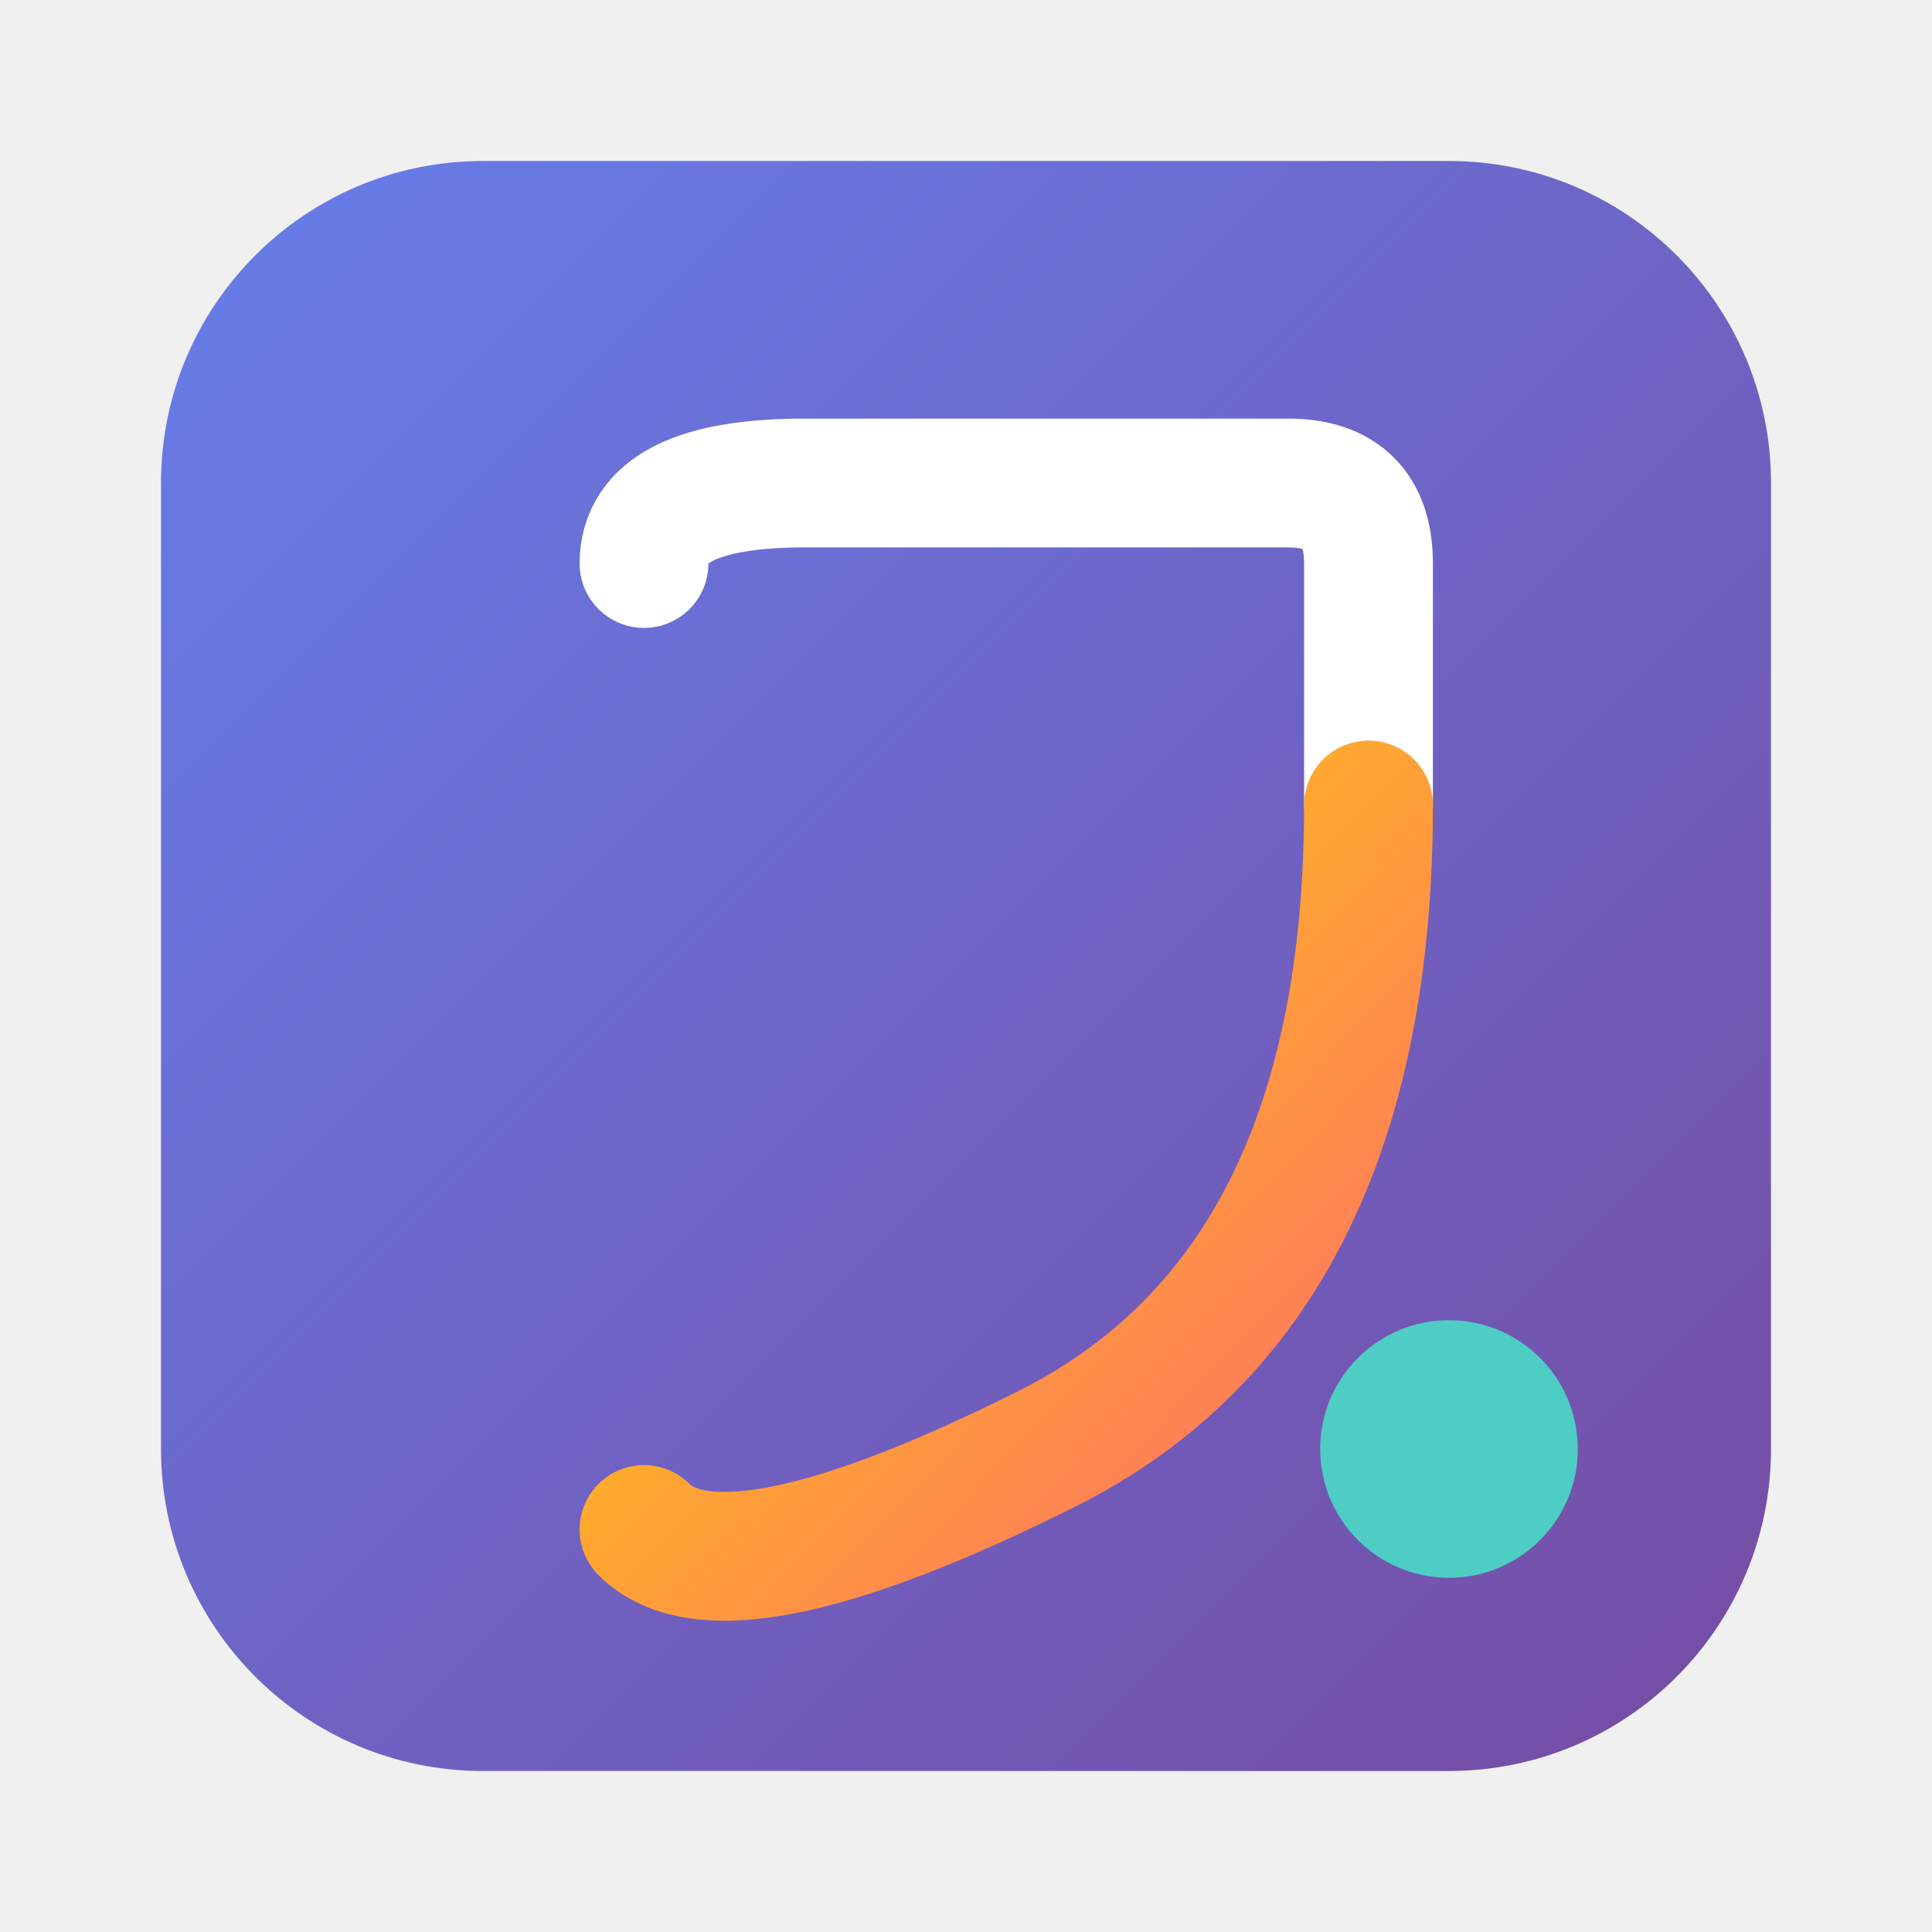
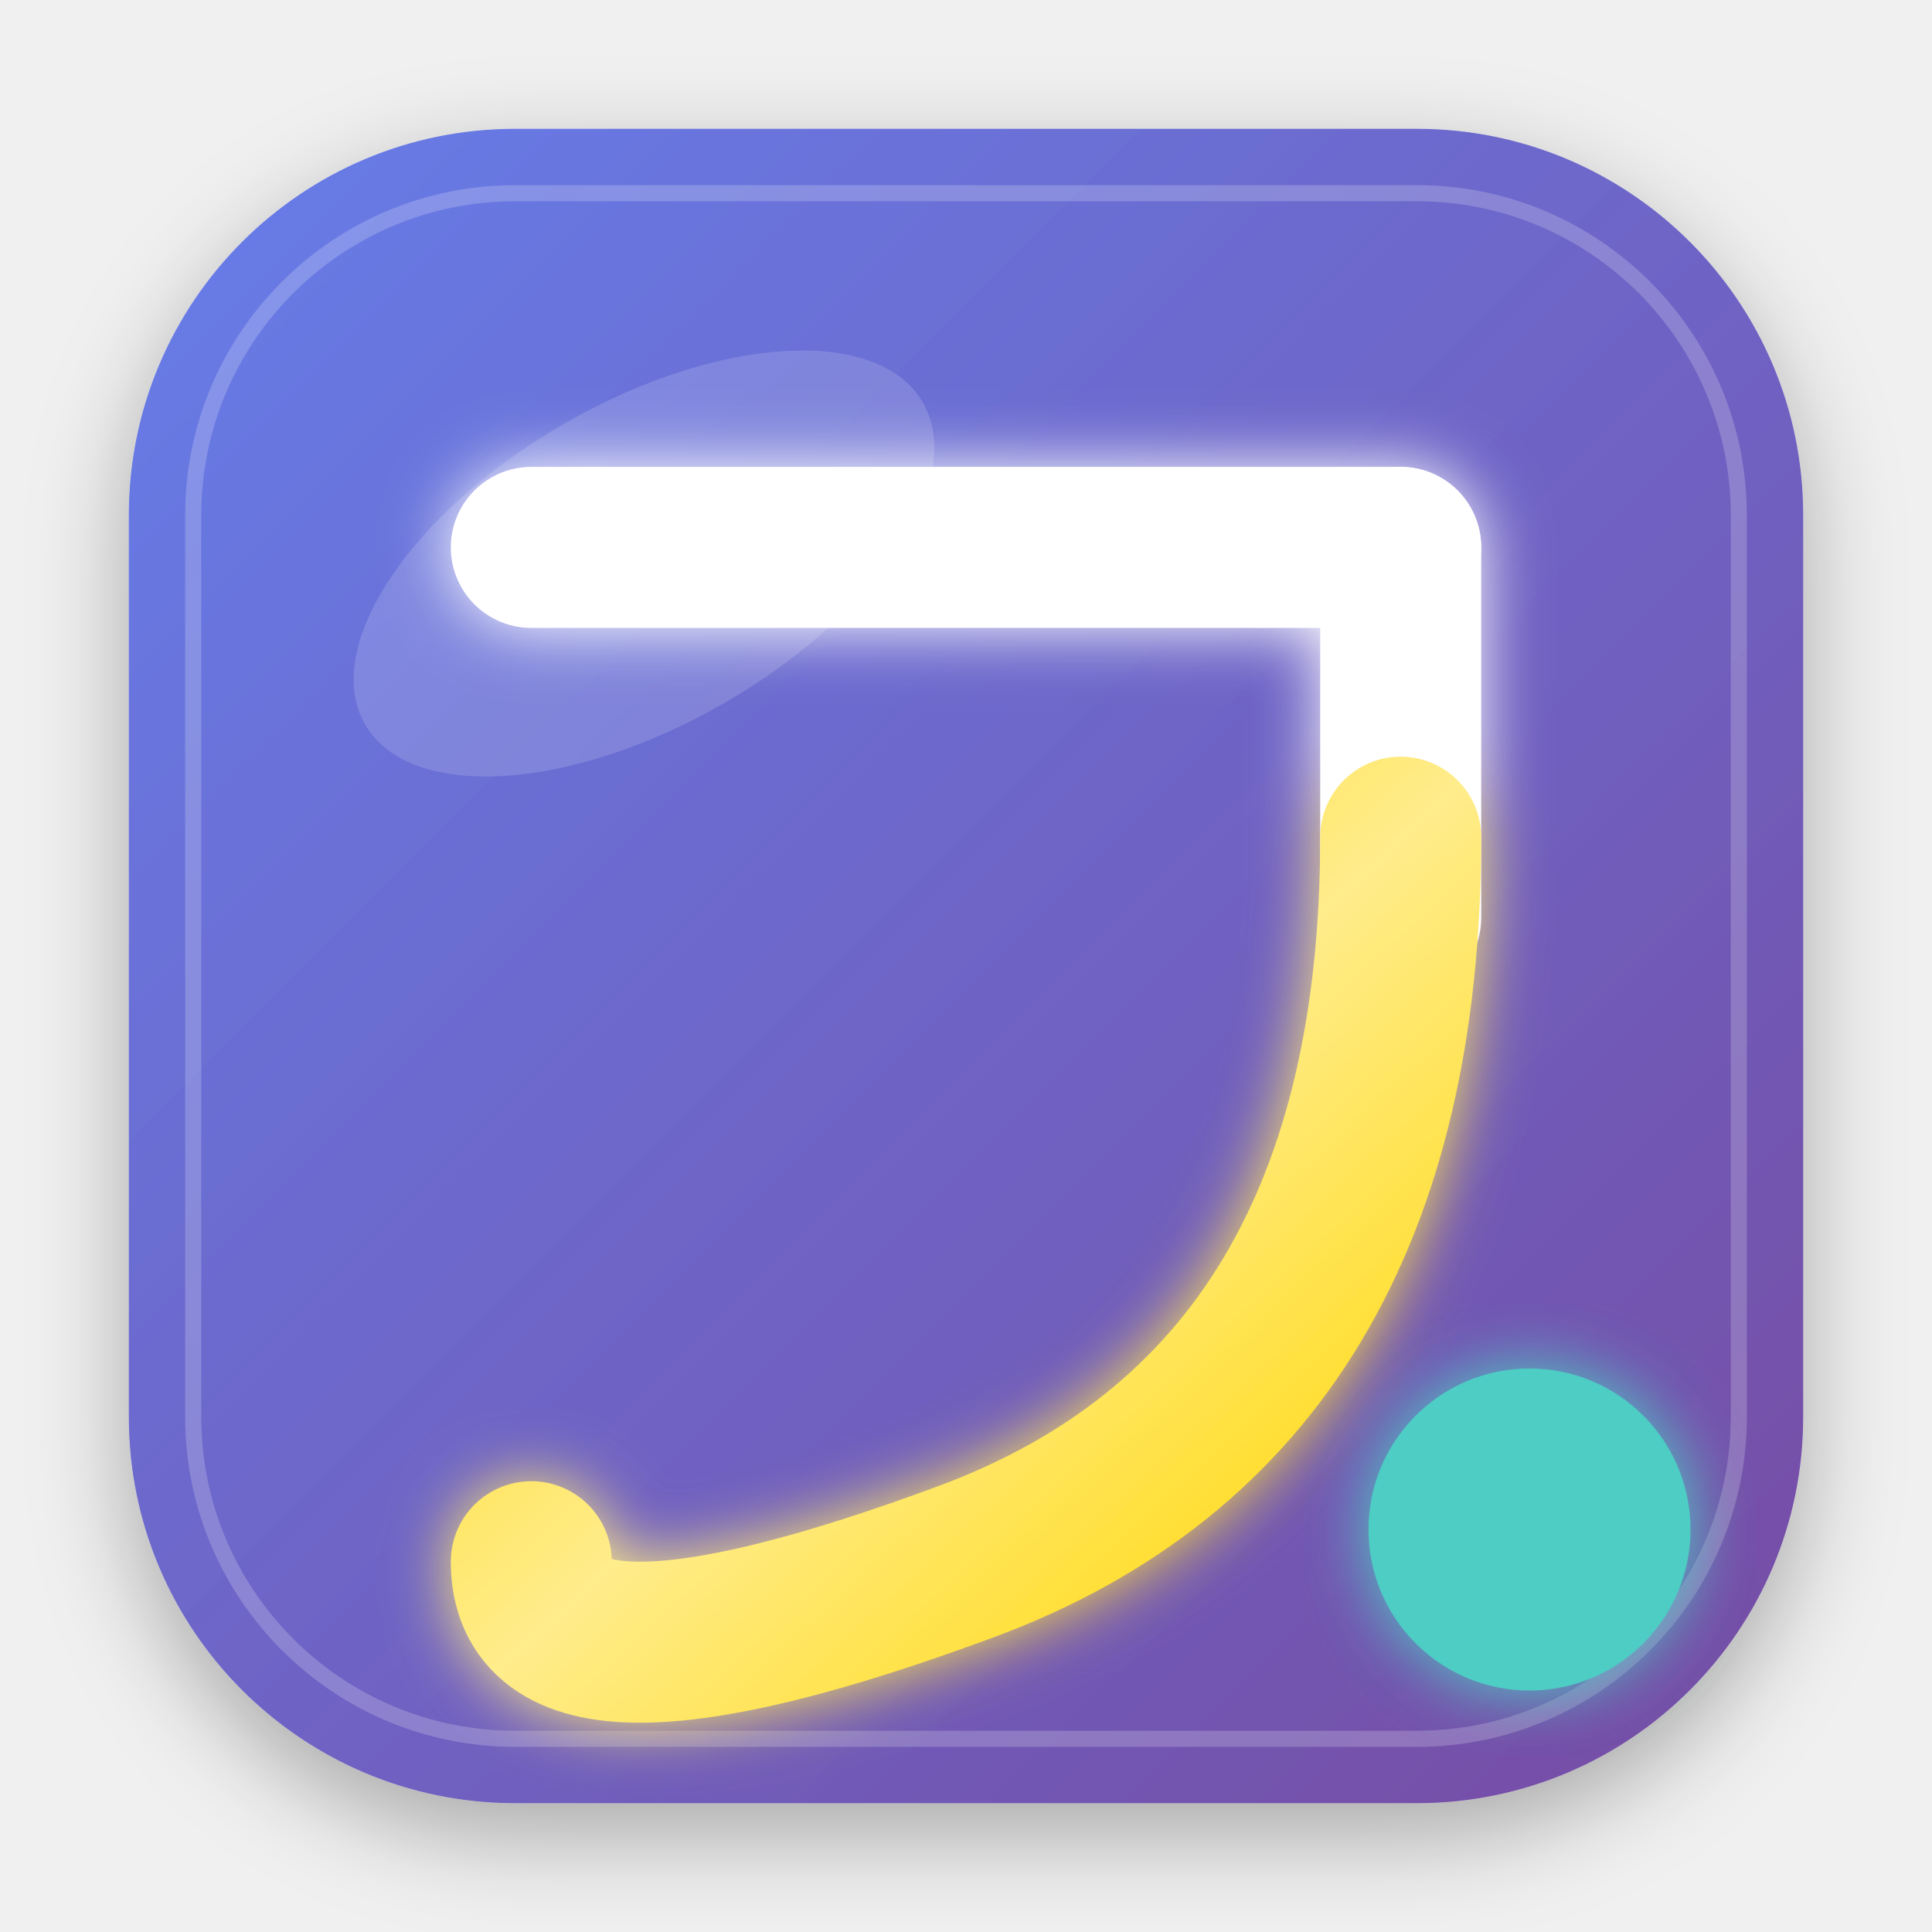
<svg xmlns="http://www.w3.org/2000/svg" viewBox="0 0 120 120">
  <defs>
    <linearGradient id="bgGrad" x1="0%" y1="0%" x2="100%" y2="100%">
      <stop offset="0%" style="stop-color:#667eea" />
      <stop offset="100%" style="stop-color:#764ba2" />
    </linearGradient>
-     <linearGradient id="charGrad" x1="0%" y1="0%" x2="100%" y2="100%">
+     <linearGradient id="goldGrad" x1="0%" y1="0%" x2="100%" y2="100%">
      <stop offset="0%" style="stop-color:#ffd700" />
-       <stop offset="100%" style="stop-color:#ff6b6b" />
+       <stop offset="50%" style="stop-color:#ffec8b" />
+       <stop offset="100%" style="stop-color:#ffd700" />
    </linearGradient>
+     <filter id="glow" x="-20%" y="-20%" width="140%" height="140%">
+       <feGaussianBlur stdDeviation="2" result="coloredBlur" />
+       <feMerge>
+         <feMergeNode in="coloredBlur" />
+         <feMergeNode in="SourceGraphic" />
+       </feMerge>
+     </filter>
+     <filter id="shadow">
+       <feDropShadow dx="0" dy="2" stdDeviation="3" flood-opacity="0.3" />
+     </filter>
  </defs>
-   <rect x="10" y="10" width="100" height="100" rx="20" ry="20" fill="url(#bgGrad)" />
-   <g transform="translate(30, 25)">
-     <path d="M 10 10 Q 10 5, 20 5 L 50 5 Q 55 5, 55 10 L 55 25" stroke="white" stroke-width="8" stroke-linecap="round" fill="none" />
-     <path d="M 55 25 Q 55 55, 35 65 Q 15 75, 10 70" stroke="url(#charGrad)" stroke-width="8" stroke-linecap="round" fill="none" />
+   <rect x="8" y="8" width="104" height="104" rx="24" ry="24" fill="url(#bgGrad)" filter="url(#shadow)" />
+   <rect x="12" y="12" width="96" height="96" rx="20" ry="20" fill="none" stroke="rgba(255,255,255,0.2)" stroke-width="1" />
+   <g transform="translate(25, 22)" filter="url(#glow)">
+     <path d="M 8 12 L 62 12" stroke="white" stroke-width="10" stroke-linecap="round" fill="none" />
+     <path d="M 62 12 L 62 35" stroke="white" stroke-width="10" stroke-linecap="round" fill="none" />
+     <path d="M 62 30 Q 62 65, 35 75 Q 8 85, 8 75" stroke="url(#goldGrad)" stroke-width="10" stroke-linecap="round" fill="none" />
  </g>
-   <circle cx="90" cy="90" r="8" fill="#4ecdc4" />
+   <circle cx="95" cy="95" r="10" fill="#4ecdc4" filter="url(#glow)" />
+   <ellipse cx="40" cy="35" rx="20" ry="10" fill="rgba(255,255,255,0.15)" transform="rotate(-30, 40, 35)" />
</svg>
